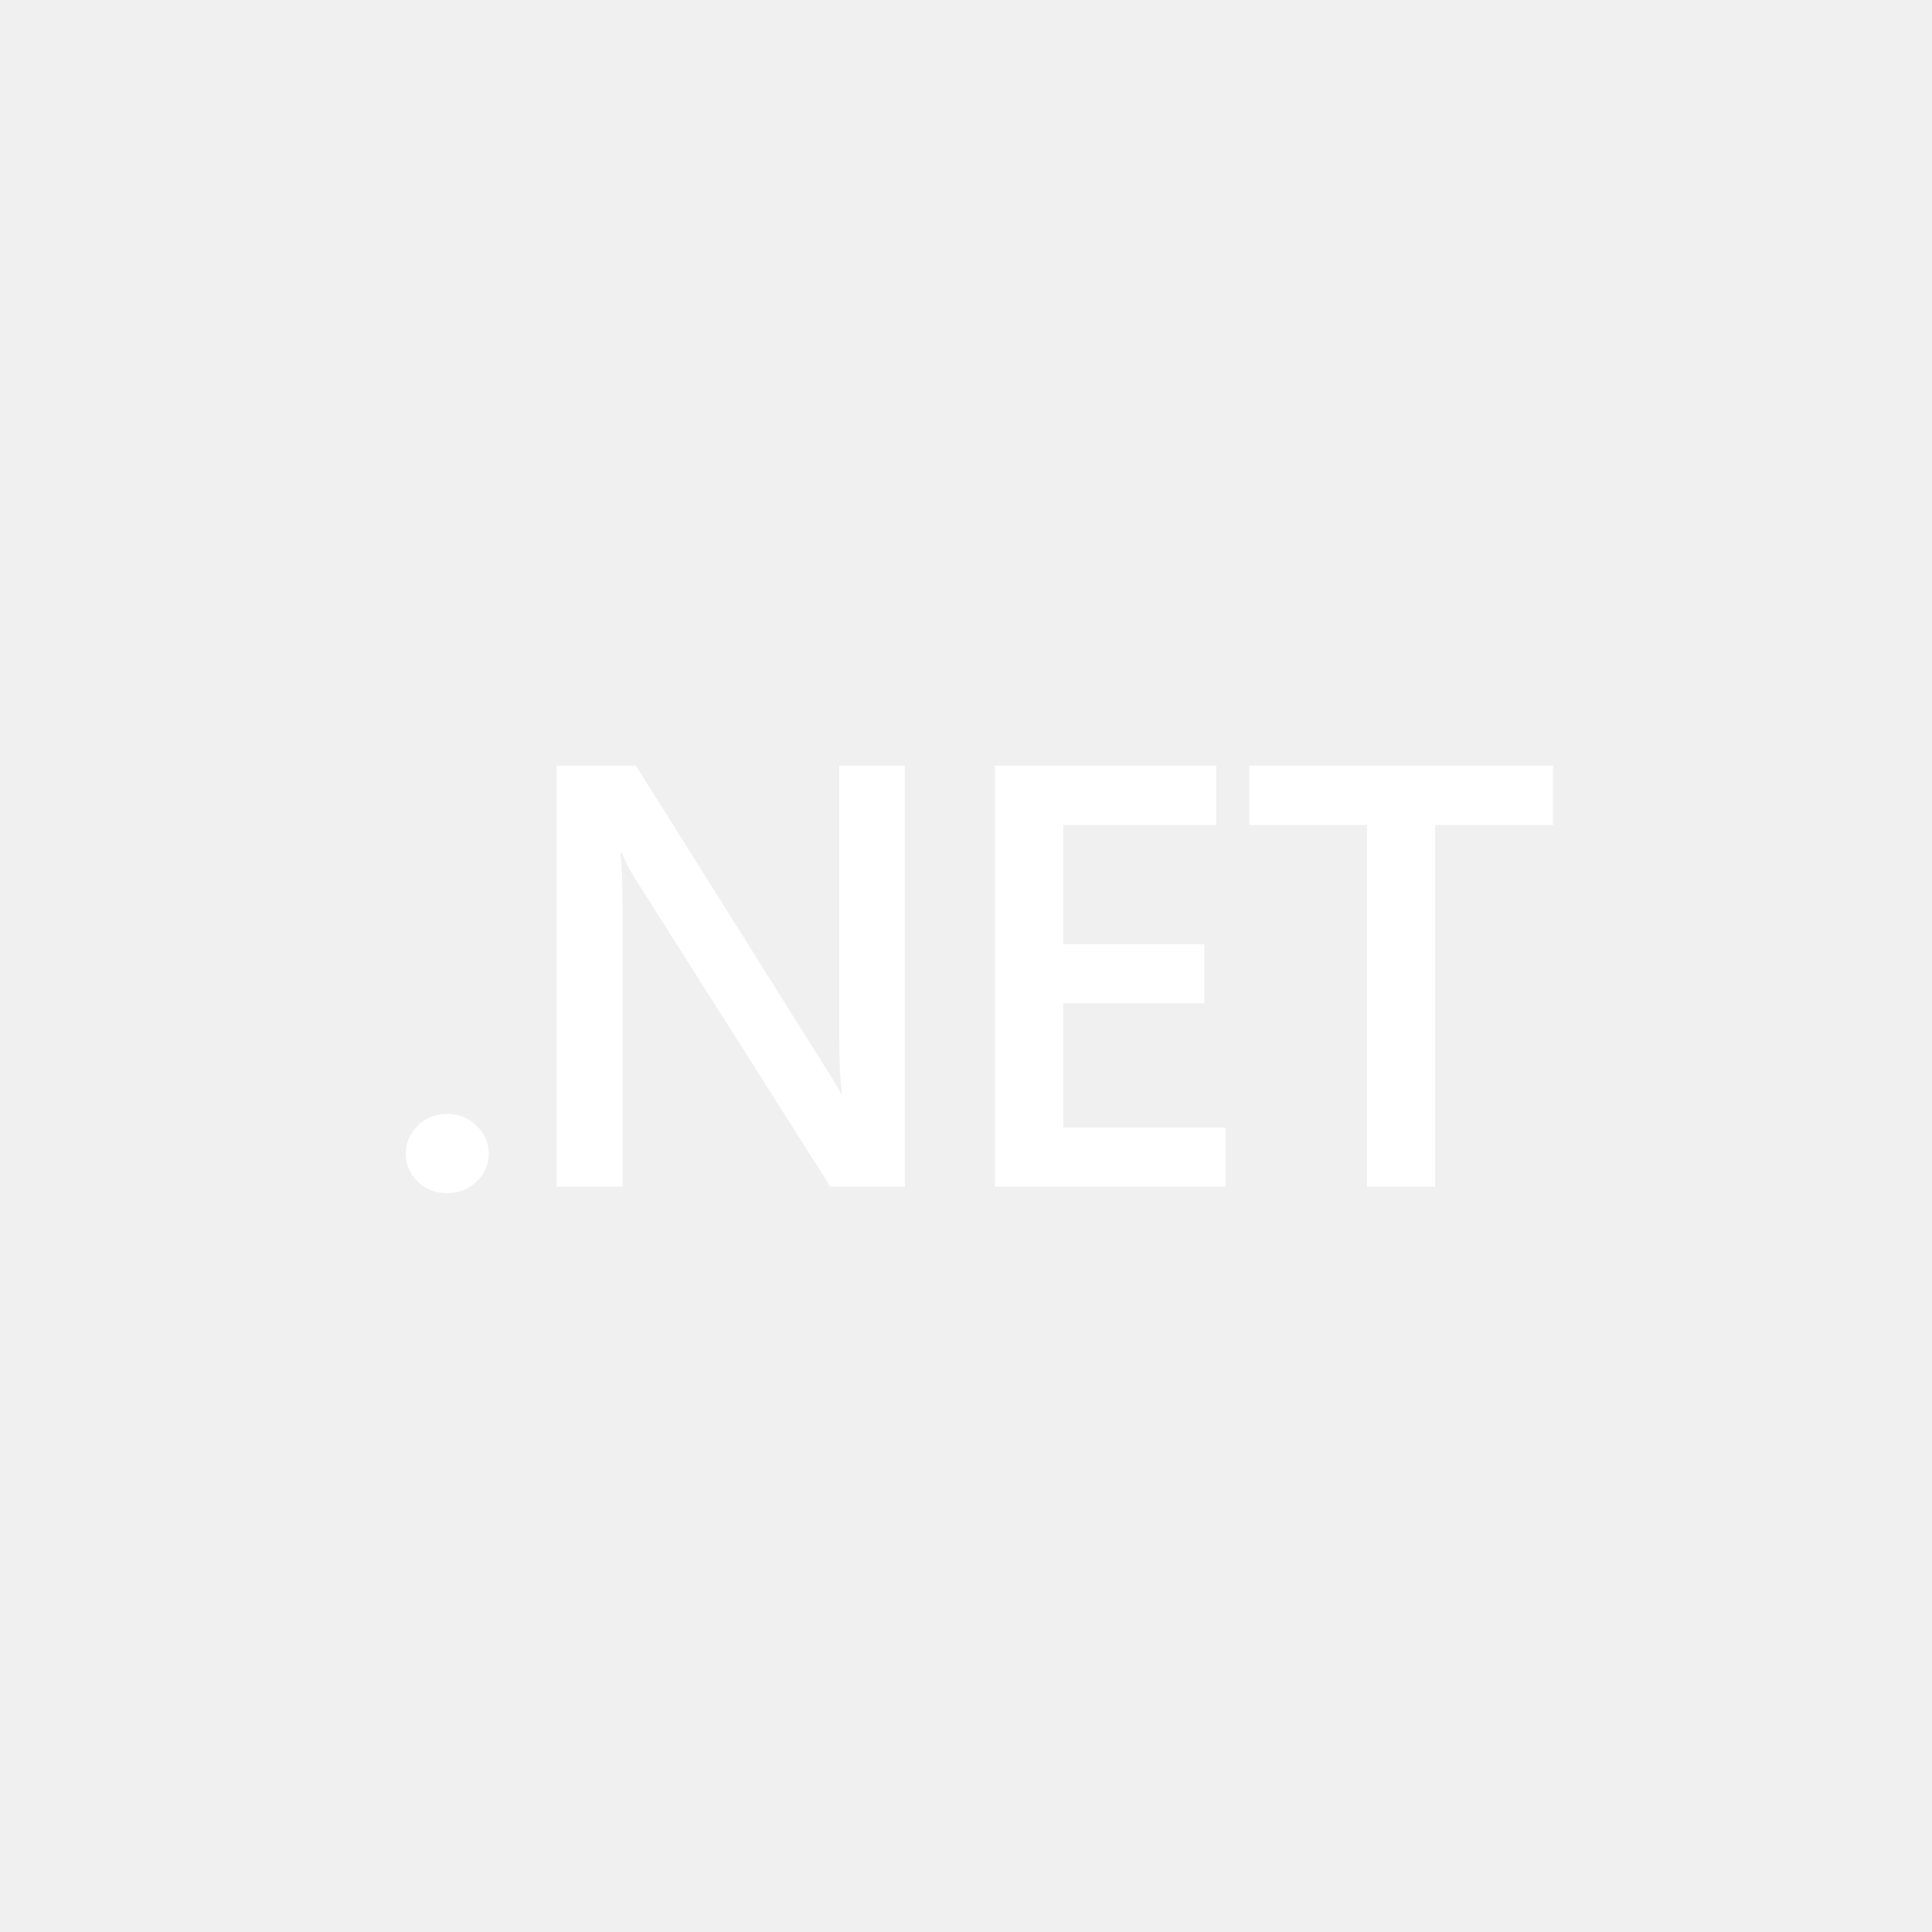
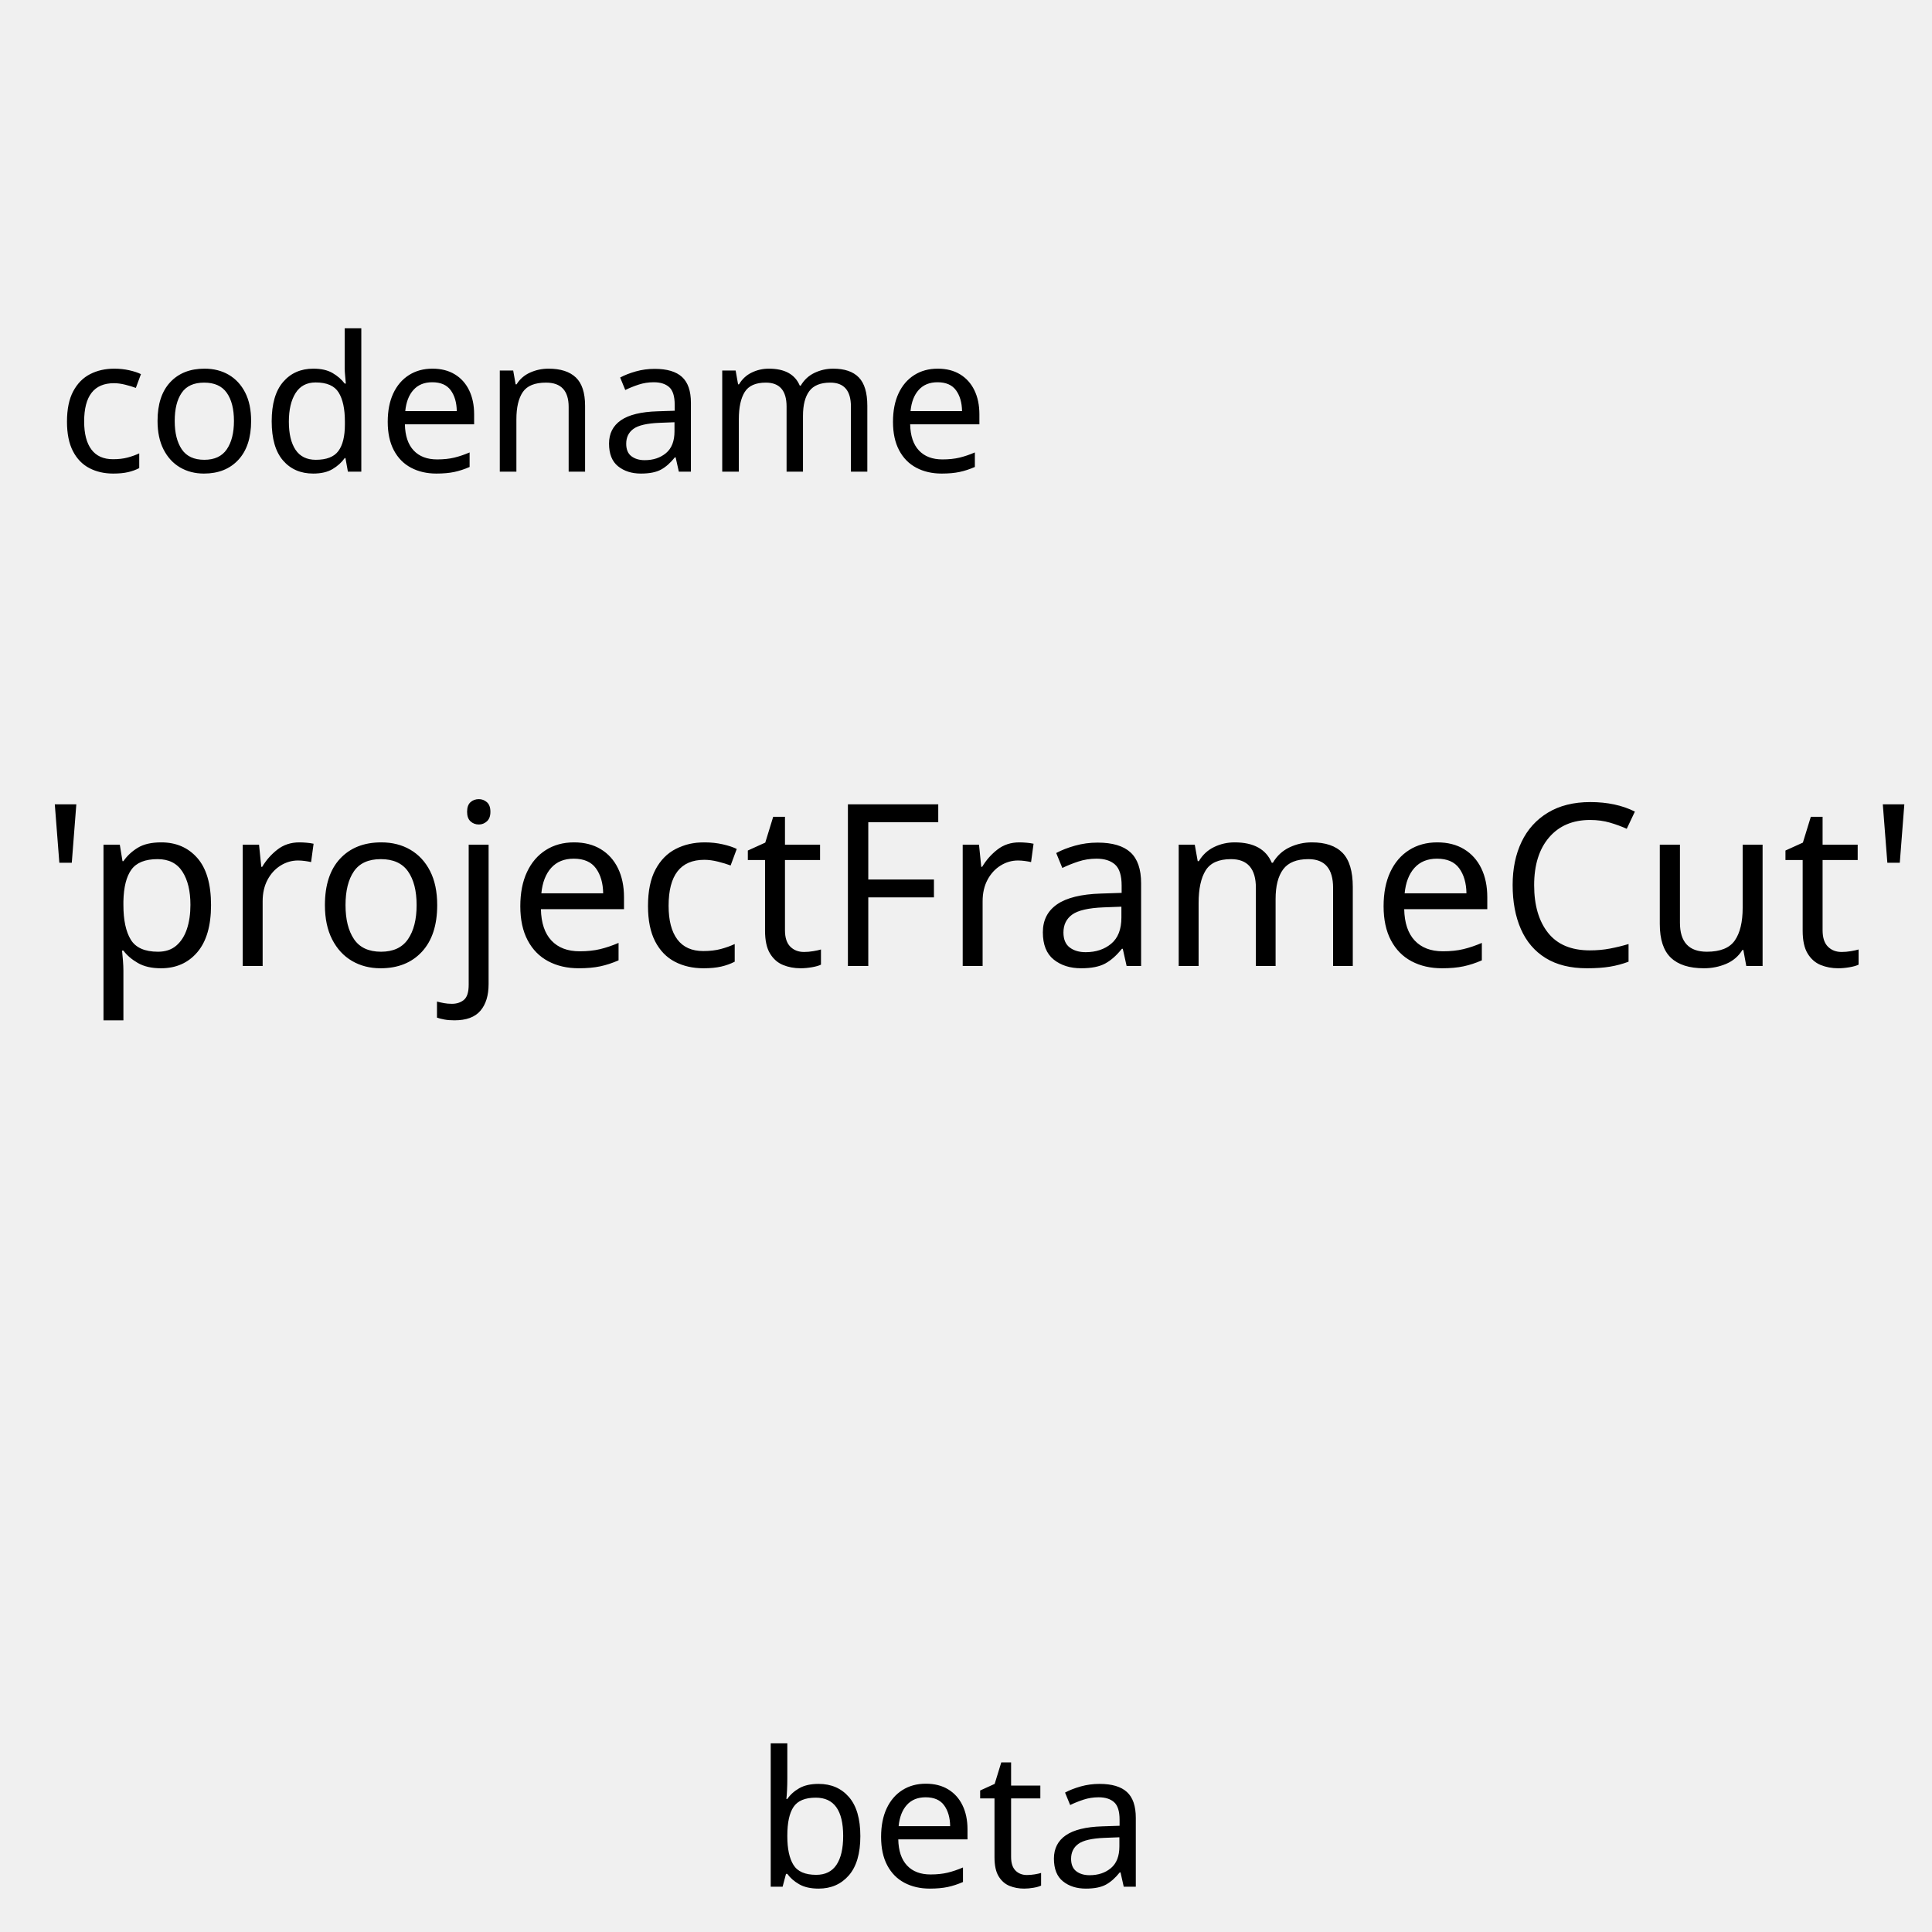
- <svg xmlns="http://www.w3.org/2000/svg" width="456" height="456" viewBox="0 0 456 456" version="1.1" xml:space="preserve" style="fill-rule:evenodd;clip-rule:evenodd;stroke-linejoin:round;stroke-miterlimit:2;">
-   <path d="m 105.5,281.609 c -2.703,0 -5.001,-0.9 -6.893,-2.702 -1.892,-1.848 -2.838,-4.042 -2.838,-6.582 0,-2.587 0.946,-4.804 2.838,-6.652 1.892,-1.848 4.19,-2.772 6.893,-2.772 2.748,0 5.068,0.924 6.96,2.772 1.937,1.848 2.906,4.064 2.906,6.652 0,2.54 -0.968,4.734 -2.906,6.582 -1.892,1.802 -4.212,2.702 -6.96,2.702 z" style="fill:#ffffff;fill-rule:nonzero;stroke-width:0.838" />
-   <path d="M 213.561,280.084 H 195.99 L 149.7,207.054 c -1.171,-1.848 -2.14,-3.765 -2.906,-5.751 h -0.406 c 0.361,2.125 0.541,6.675 0.541,13.65 v 65.132 h -15.543 v -99.36 h 18.719 l 44.737,71.298 c 1.892,2.957 3.109,4.989 3.649,6.098 h 0.27 c -0.45,-2.632 -0.676,-7.09 -0.676,-13.373 v -64.023 h 15.476 z" style="fill:#ffffff;fill-rule:nonzero;stroke-width:0.838" />
-   <path d="m 289.251,280.084 h -54.401 v -99.36 h 52.238 v 13.997 h -36.154 v 28.131 h 33.316 v 13.927 h -33.316 v 29.378 h 38.316 z" style="fill:#ffffff;fill-rule:nonzero;stroke-width:0.838" />
-   <path d="M 366.565,194.721 H 338.722 v 85.363 h -16.084 v -85.363 h -27.775 v -13.997 h 71.701 z" style="fill:#ffffff;fill-rule:nonzero;stroke-width:0.838" />
+ <svg xmlns="http://www.w3.org/2000/svg" width="2048" height="2048">
+   <g>
+     <text xml:space="preserve" text-anchor="start" font-family="Noto Sans JP" font-size="200" id="svg_5" y="500" x="60" stroke-width="0" stroke="url(#svg_8)" fill="#000000">codename</text>
+     <text xml:space="preserve" text-anchor="start" font-family="Noto Sans JP" font-size="240" id="svg_6" y="1024" x="42.5" stroke-width="0" stroke="#000" fill="#000000">'projectFrameCut'</text>
+     <text xml:space="preserve" text-anchor="start" font-family="Noto Sans JP" font-size="200" id="svg_15" y="2000" x="800" stroke-width="0" stroke="#000" fill="#000000">beta</text>
+   </g>
+   <defs>
+     <linearGradient y2="0" x2="1" y1="0" x1="0" id="svg_8">
+       <stop offset="0" stop-color="#ffd272" />
+       <stop offset="1" stop-opacity="0.996" stop-color="#ffffff" />
+     </linearGradient>
+   </defs>
</svg>
